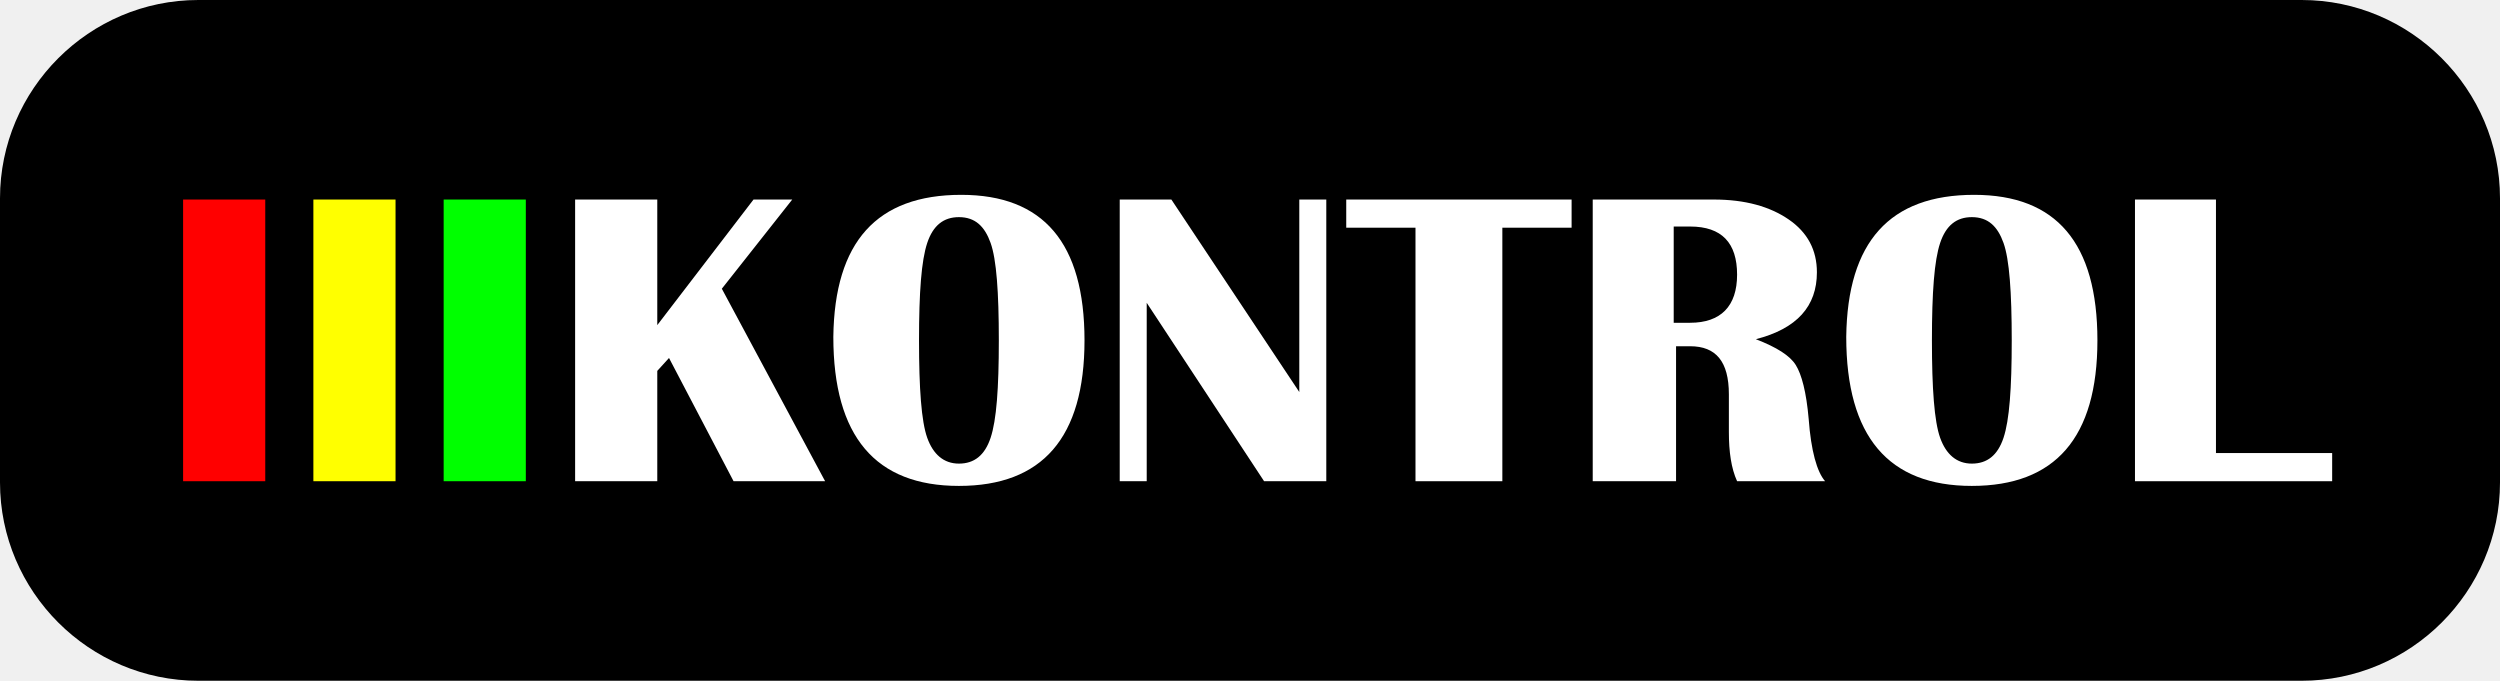
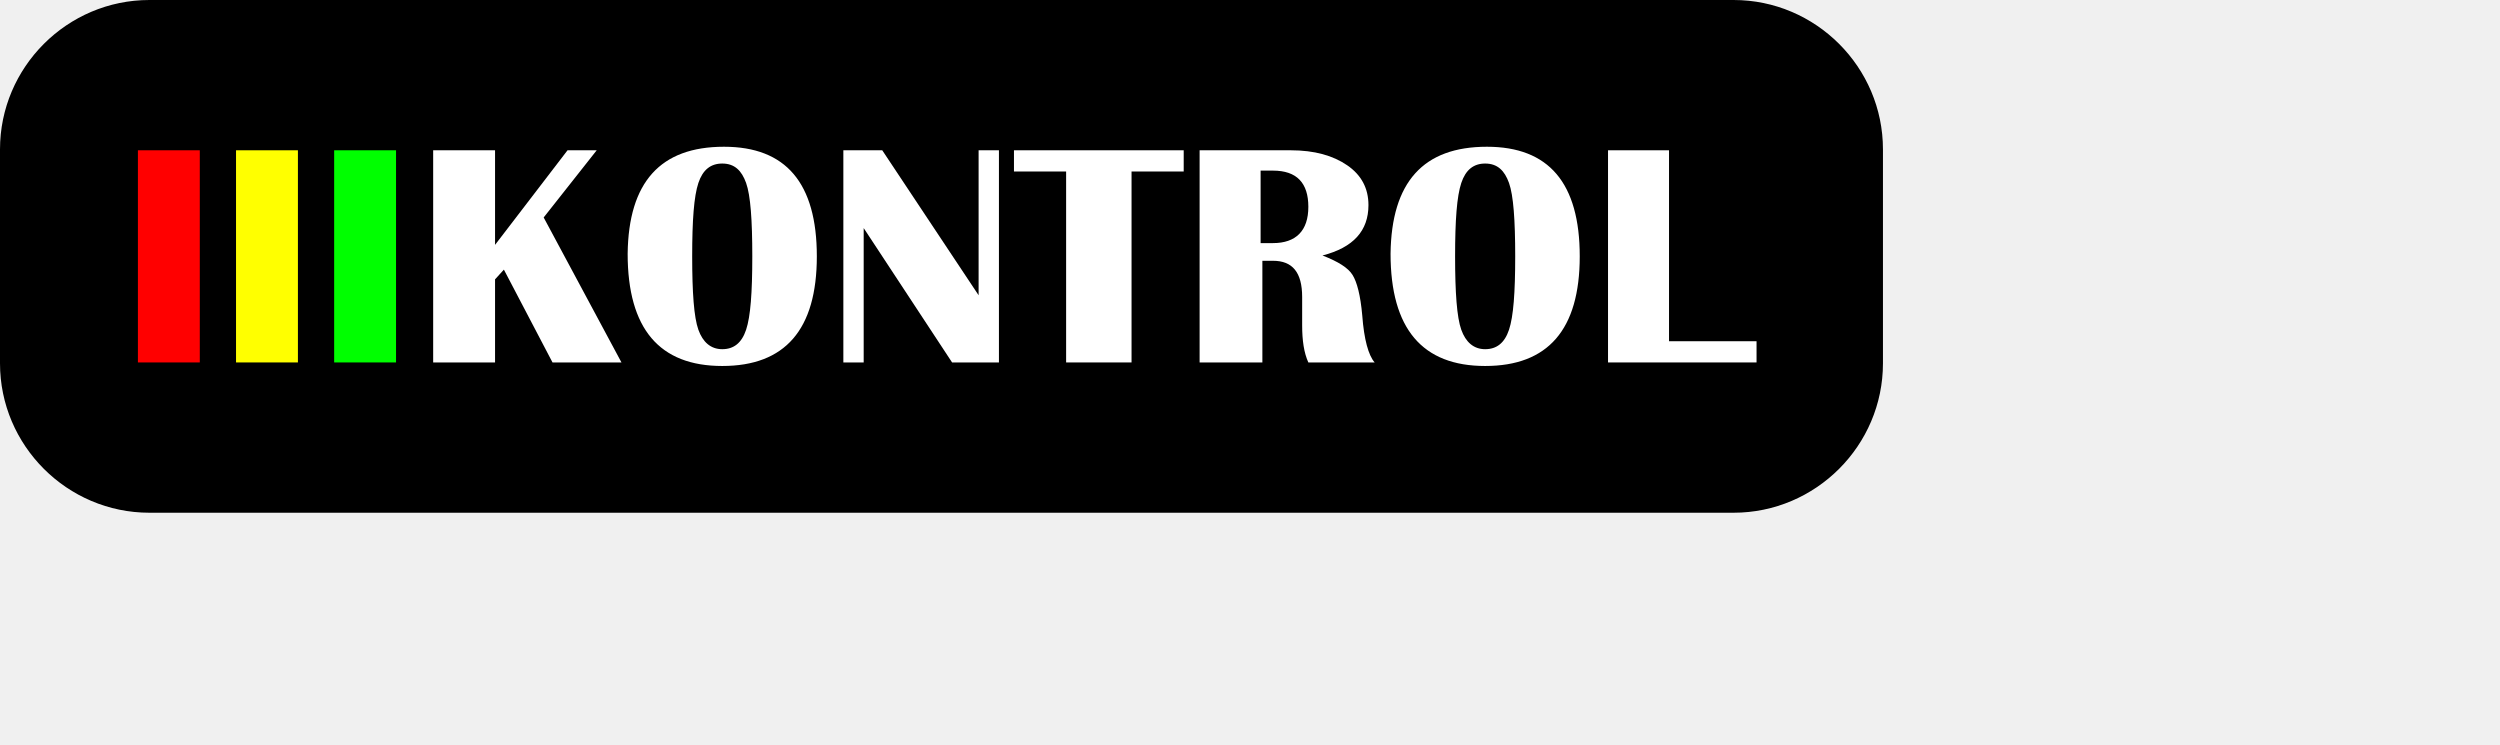
- <svg xmlns="http://www.w3.org/2000/svg" version="1.1" baseProfile="basic" id="Layer_1" x="0px" y="0px" viewBox="0 0 213 58" xml:space="preserve">
+ <svg id="logo" role="img" aria-labelledby="Kontrol-logo" x="0px" y="0px" viewBox="0 0 282.8 84.2">
  <style type="text/css">
	.st0{fill:#FF0000;}
	.st1{fill:#FFFF00;}
	.st2{fill:#00FF00;}
	.st3{fill:#FFFFFF;}
</style>
  <path d="M196.1,58H16.9C7.6,58,0,50.4,0,41.1V16.9C0,7.6,7.6,0,16.9,0h179.2c9.3,0,16.9,7.6,16.9,16.9v24.2  C213,50.4,205.4,58,196.1,58z" />
  <g>
    <path class="st0" d="M22.6,17v24h-7V17H22.6z" />
    <path class="st1" d="M33.7,17v24h-7V17H33.7z" />
    <path class="st2" d="M44.8,17v24h-7V17H44.8z" />
    <path class="st3" d="M67.5,17l-6,7.6L70.3,41h-7.8L57,30.5l-1,1.1V41h-7V17h7v10.7L64.2,17H67.5z" />
    <path class="st3" d="M81.9,16.6c7,0,10.5,4.1,10.5,12.4s-3.6,12.4-10.7,12.4s-10.7-4.2-10.7-12.7C71.1,20.6,74.7,16.6,81.9,16.6z    M81.7,18.5c-1.3,0-2.2,0.7-2.7,2.2s-0.7,4.2-0.7,8.3s0.2,6.9,0.7,8.3s1.4,2.2,2.7,2.2s2.2-0.7,2.7-2.2s0.7-4.2,0.7-8.3   c0-4.1-0.2-6.9-0.7-8.3S83.1,18.5,81.7,18.5z" />
    <path class="st3" d="M113,17v24h-5.3l-10-15.2V41h-2.3V17h4.4l10.9,16.4V17H113z" />
    <path class="st3" d="M133.9,17v2.4H128V41h-7.4V19.4h-5.9V17H133.9z" />
    <path class="st3" d="M135.7,41V17H146c2.7,0,4.8,0.6,6.4,1.7s2.4,2.6,2.4,4.5c0,2.9-1.7,4.8-5.2,5.7c1.8,0.7,2.9,1.4,3.4,2.2   s0.9,2.3,1.1,4.6c0.2,2.7,0.7,4.5,1.4,5.3H148c-0.5-1.1-0.7-2.5-0.7-4.2l0-1.4l0-1.8c0-2.8-1.1-4.1-3.3-4.1h-1.2V41H135.7z    M142.6,27.5h1.4c2.6,0,4-1.4,4-4.1s-1.3-4.1-4-4.1h-1.4V27.5z" />
    <path class="st3" d="M168.2,16.6c7,0,10.5,4.1,10.5,12.4s-3.6,12.4-10.7,12.4s-10.7-4.2-10.7-12.7C157.4,20.6,161,16.6,168.2,16.6z    M168,18.5c-1.3,0-2.2,0.7-2.7,2.2s-0.7,4.2-0.7,8.3s0.2,6.9,0.7,8.3s1.4,2.2,2.7,2.2s2.2-0.7,2.7-2.2s0.7-4.2,0.7-8.3   c0-4.1-0.2-6.9-0.7-8.3S169.4,18.5,168,18.5z" />
    <path class="st3" d="M188.8,17v21.6h9.9V41h-16.8V17H188.8z" />
  </g>
</svg>
